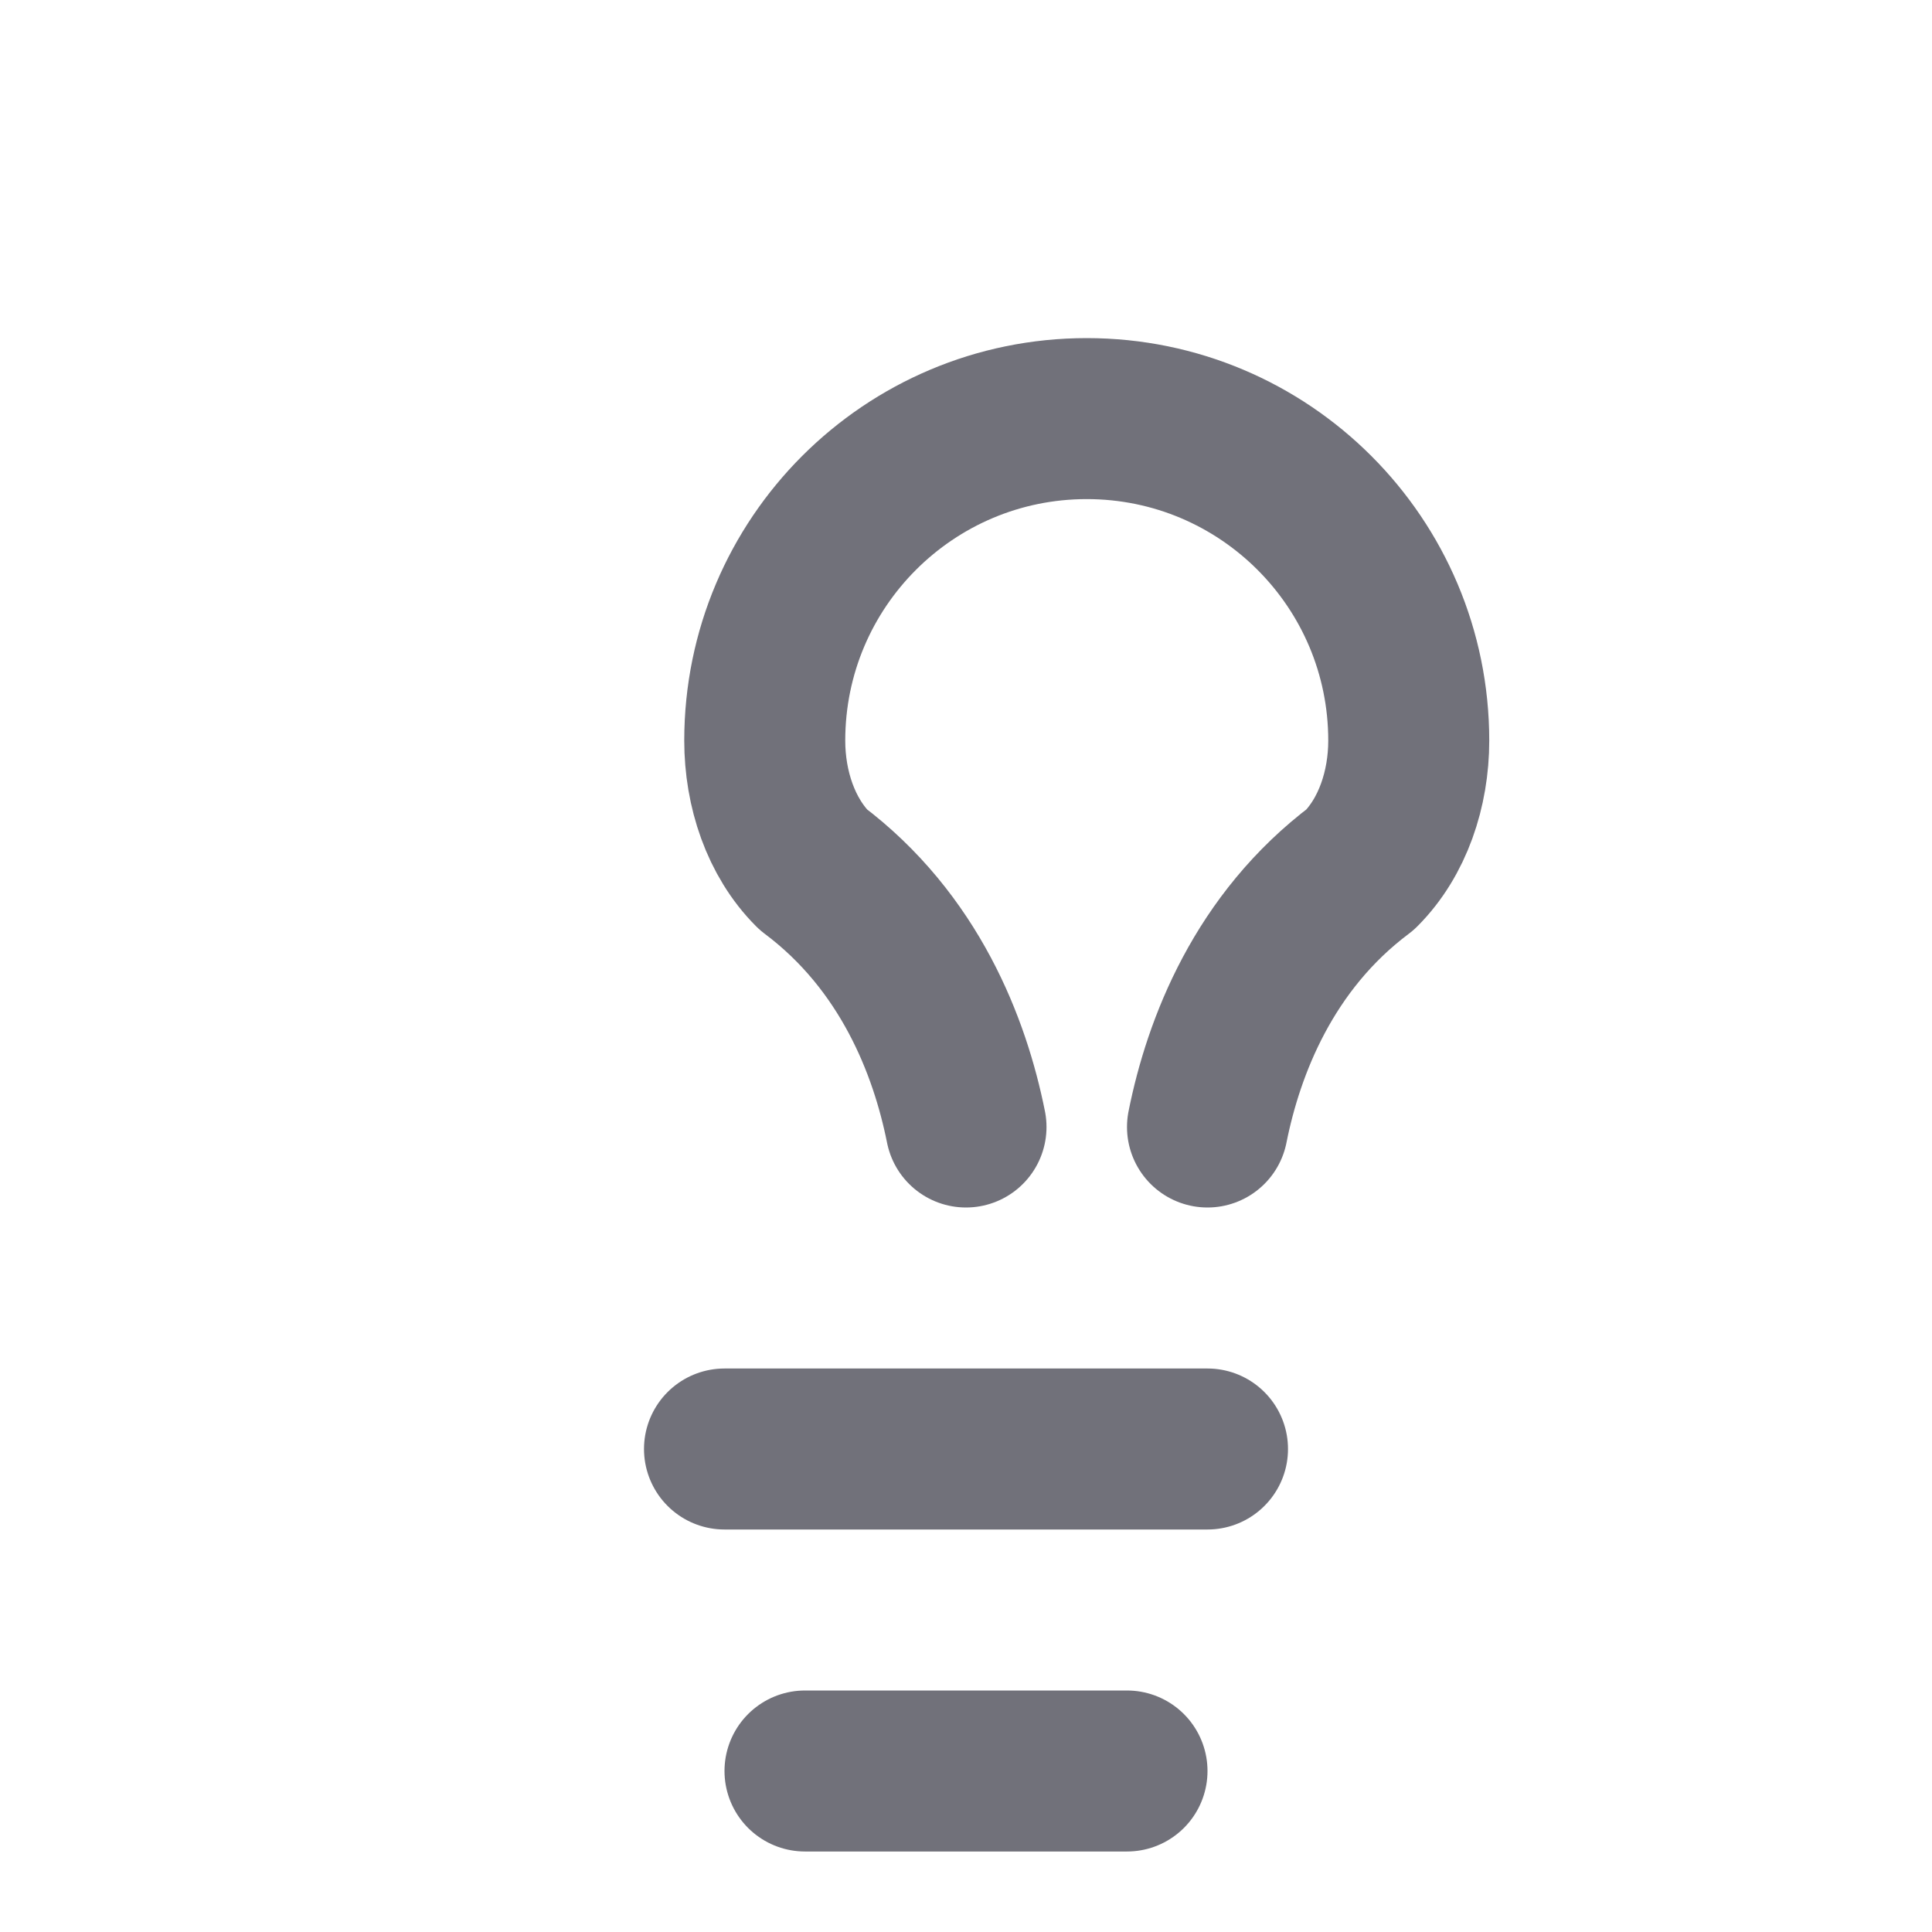
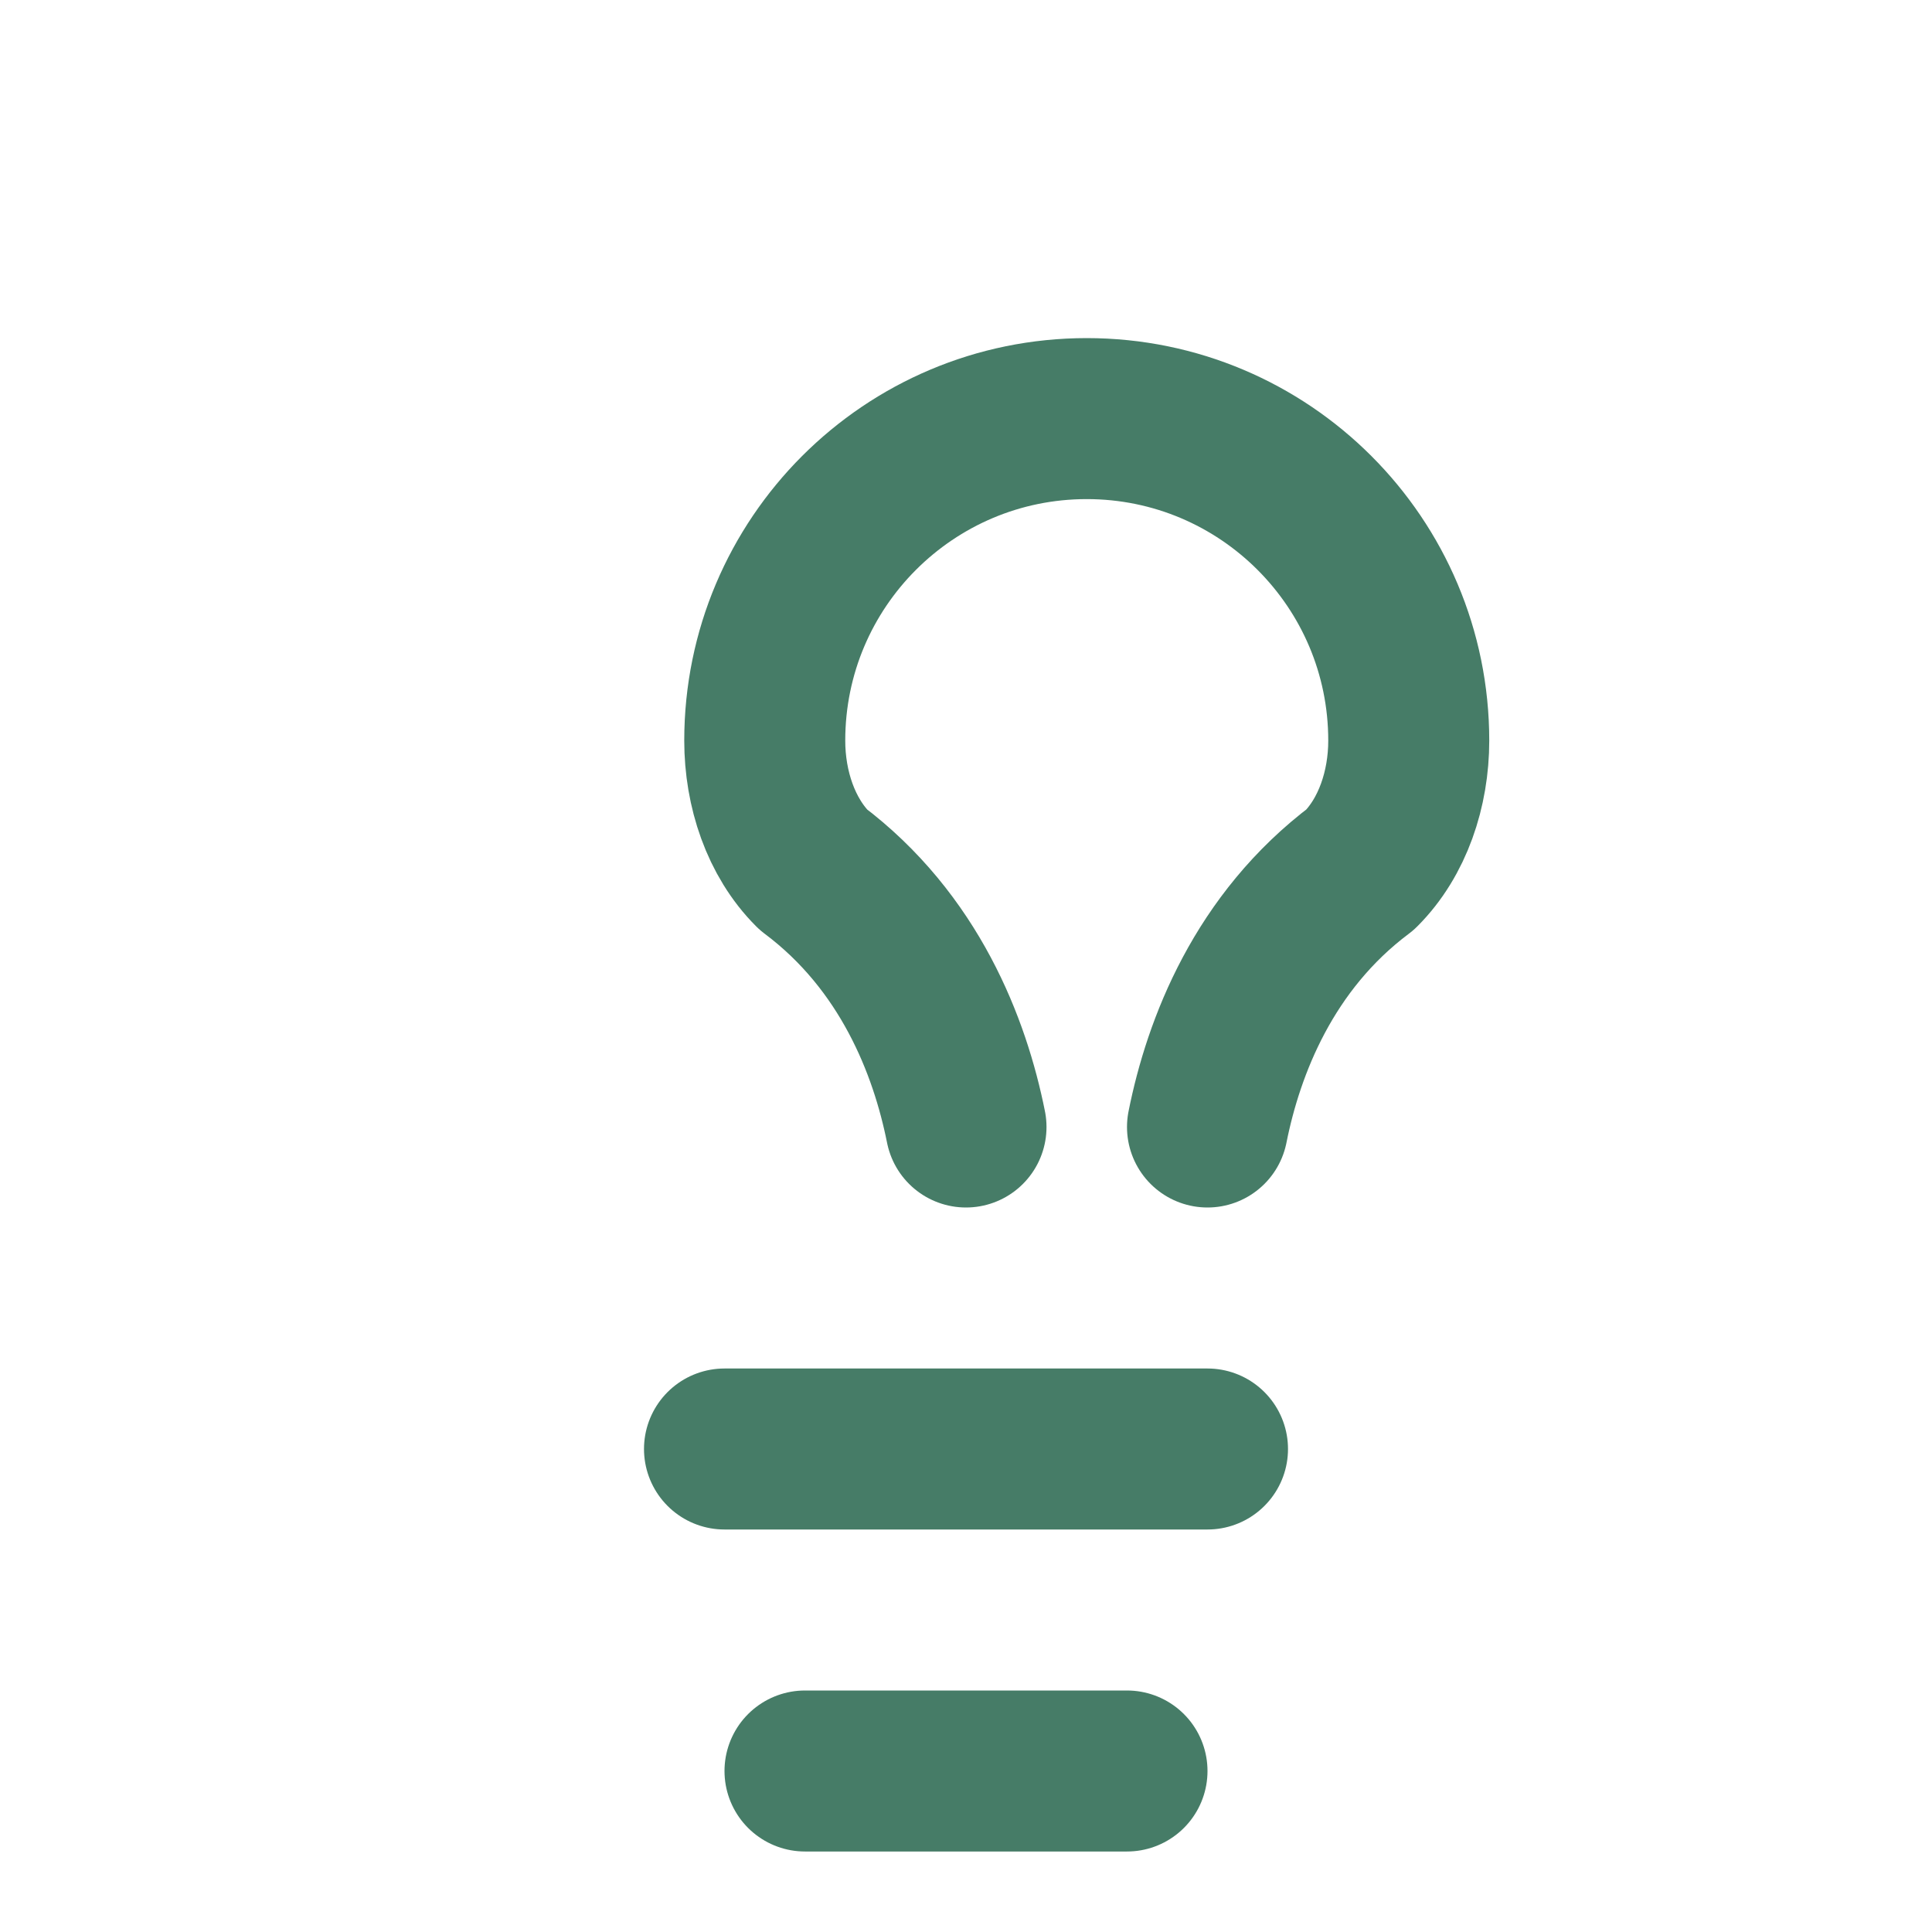
- <svg xmlns="http://www.w3.org/2000/svg" width="24" height="24" viewBox="0 0 24 24" fill="none" stroke="#71717a" stroke-width="2" stroke-linecap="round" stroke-linejoin="round">
+ <svg xmlns="http://www.w3.org/2000/svg" width="24" height="24" viewBox="0 0 24 24" fill="none" stroke="#467C67" stroke-width="2" stroke-linecap="round" stroke-linejoin="round">
+   <style>@media (prefers-color-scheme: dark) { svg { stroke: #79AA97; } }</style>
  <path d="M15 14c.2-1 .7-2.3 1.9-3.2.4-.4.6-1 .6-1.6a4 4 0 1 0-8 0c0 .6.2 1.2.6 1.6 1.2.9 1.7 2.2 1.9 3.2" />
  <path d="M9 18h6" />
  <path d="M10 22h4" />
</svg>
